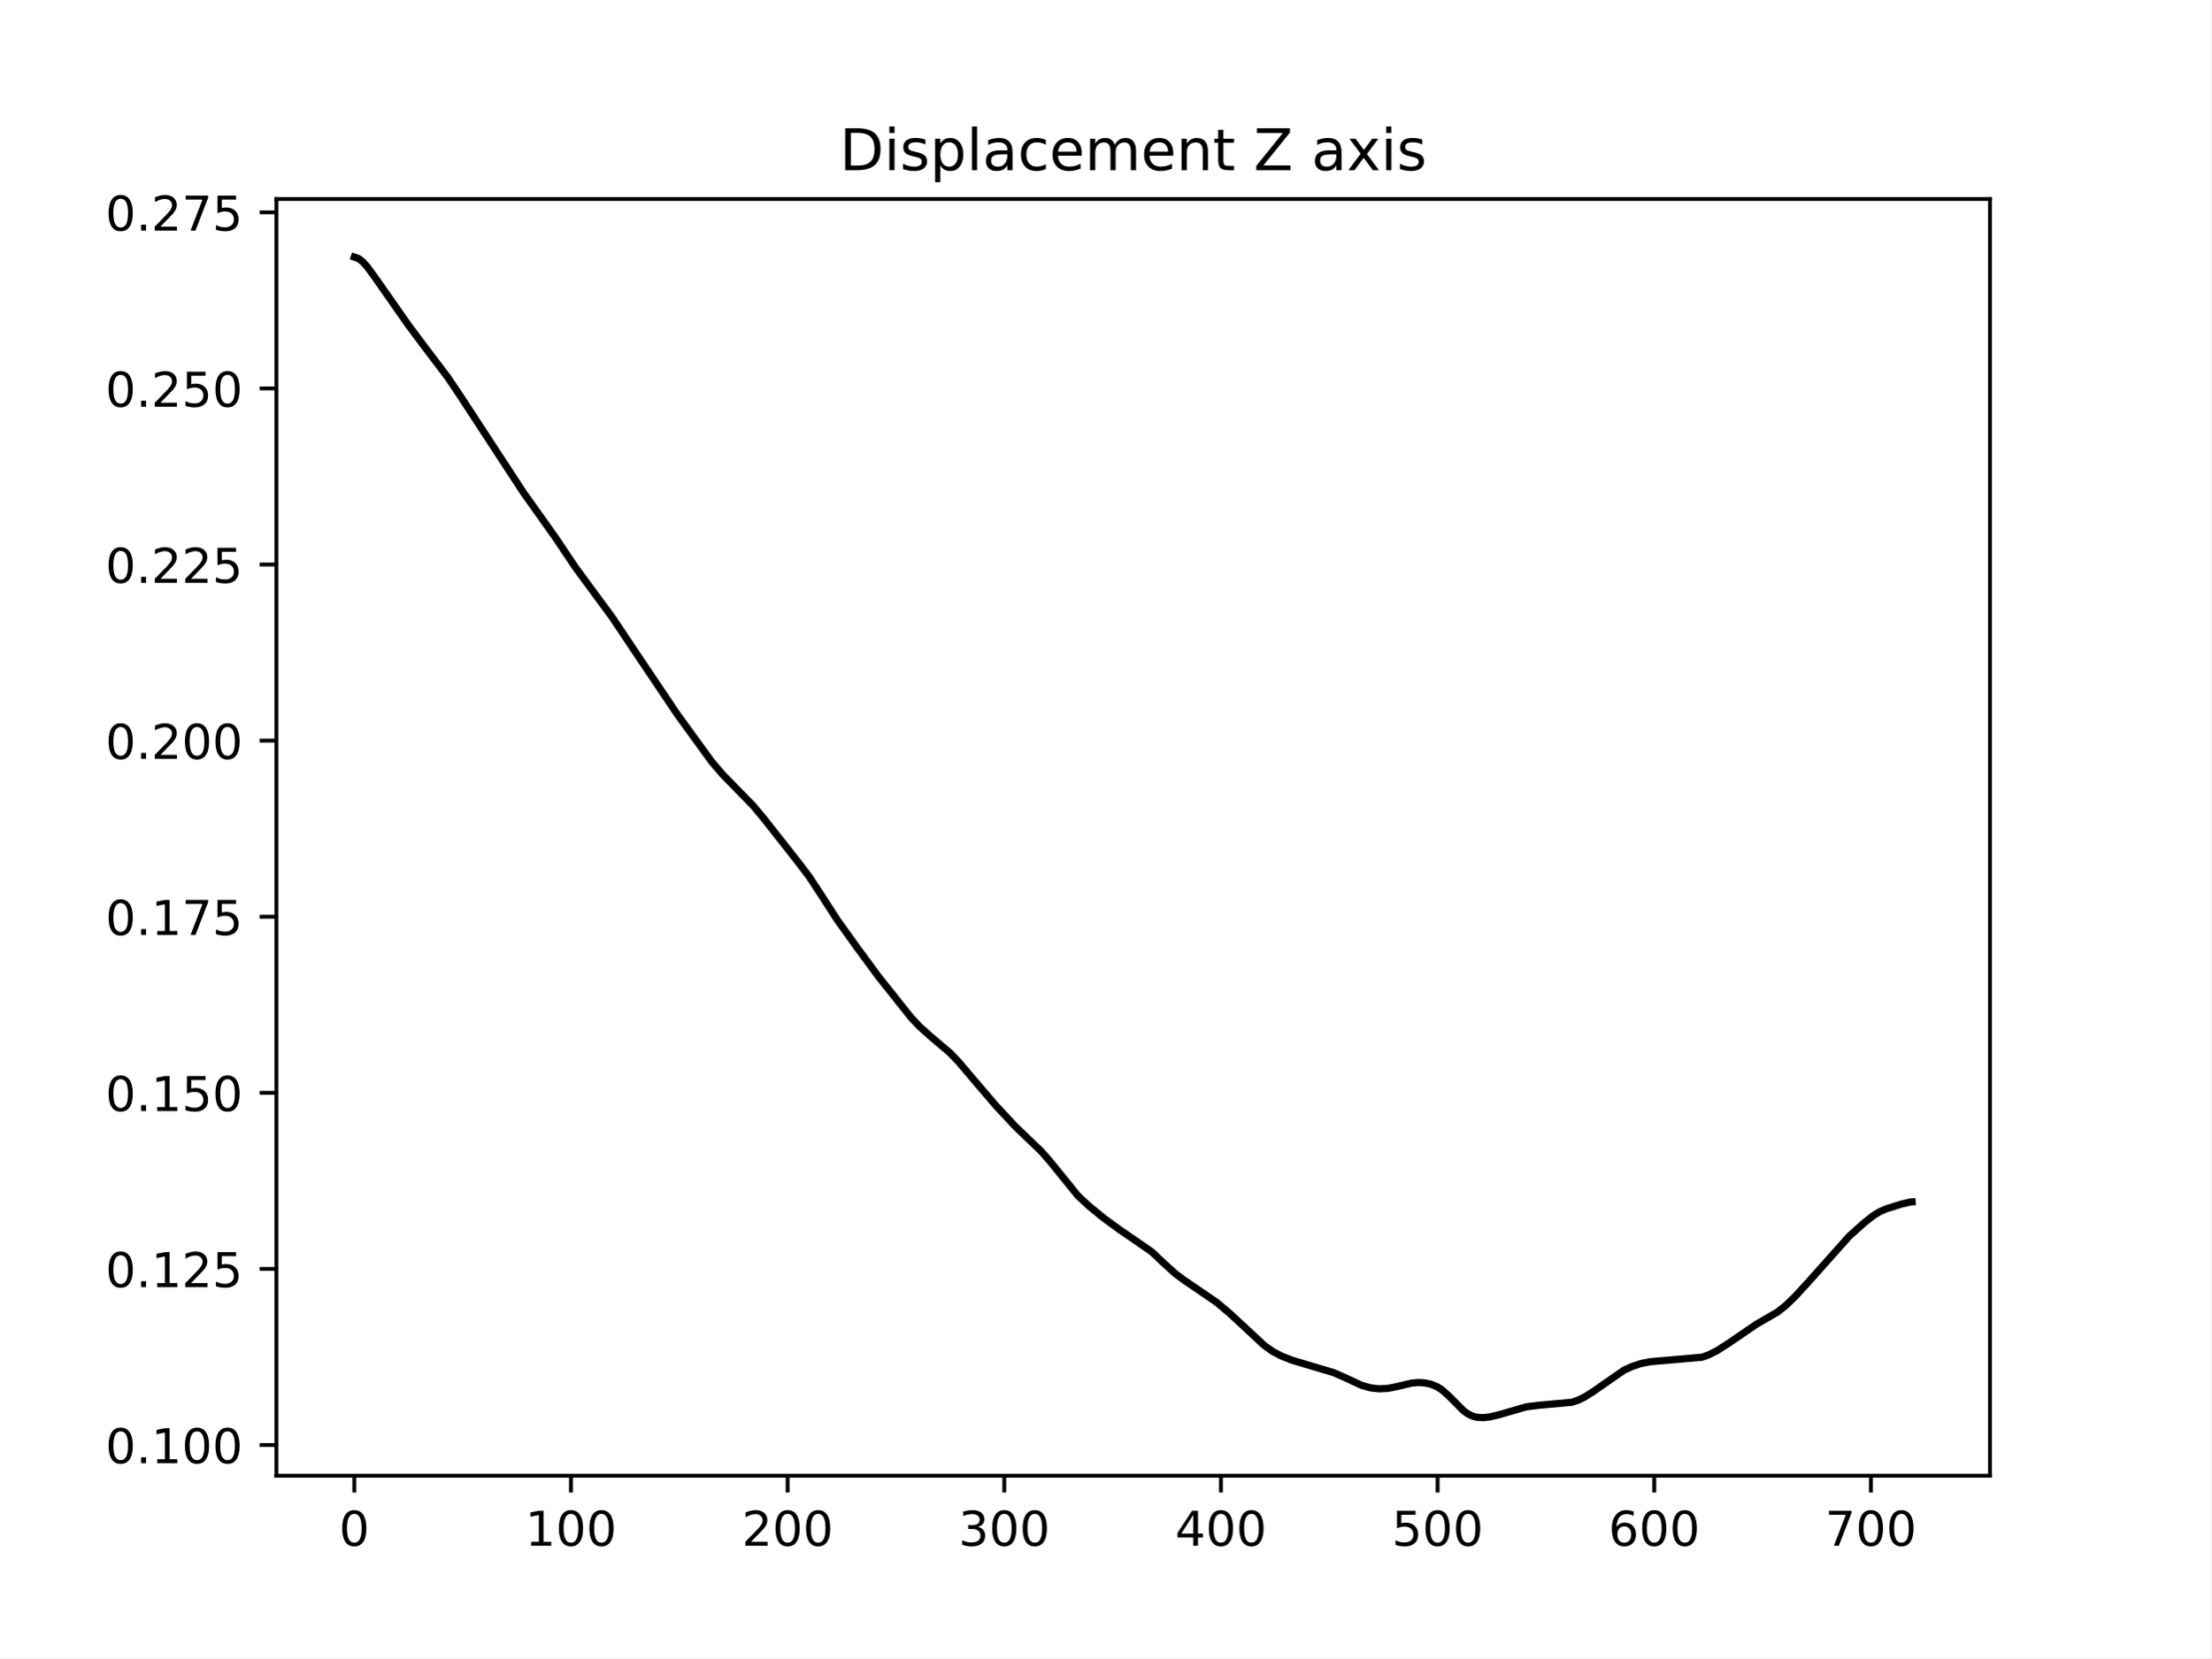
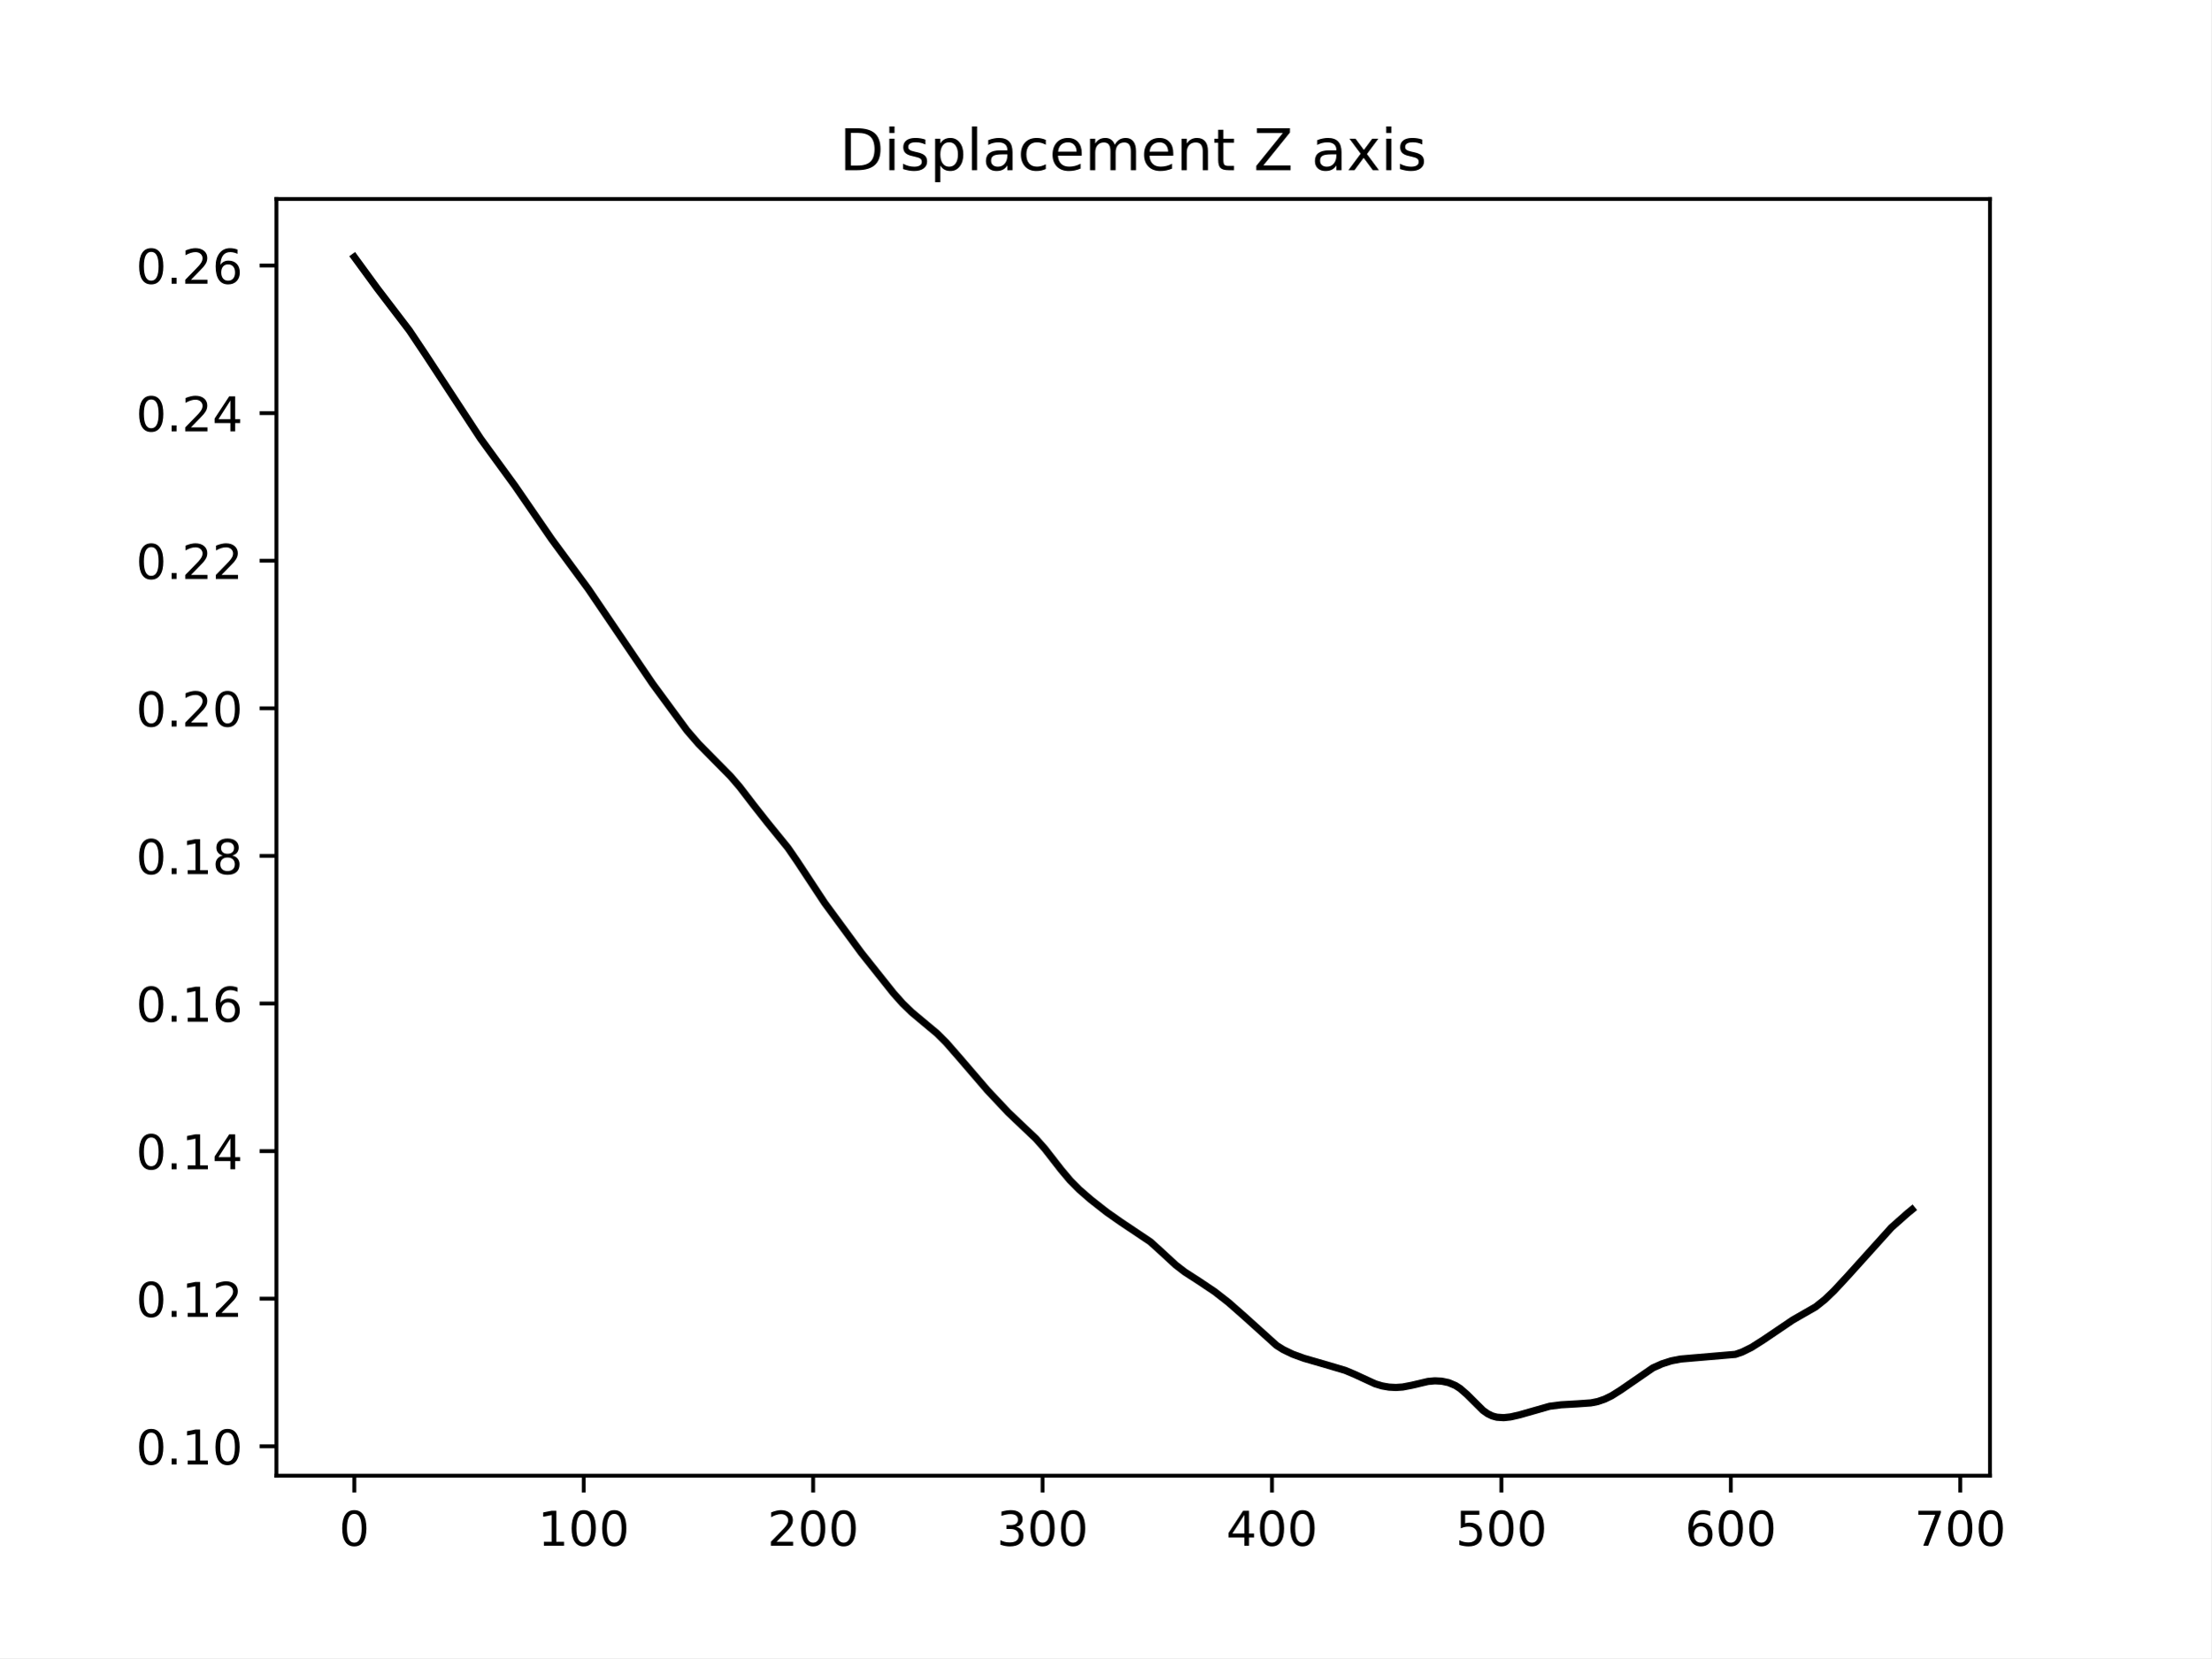
<svg xmlns="http://www.w3.org/2000/svg" xmlns:xlink="http://www.w3.org/1999/xlink" width="460.8pt" height="345.6pt" viewBox="0 0 460.8 345.6" version="1.1">
  <defs>
    <style type="text/css">*{stroke-linejoin: round; stroke-linecap: butt}</style>
  </defs>
  <g id="figure_1">
    <g id="patch_1">
      <path d="M 0 345.6  L 460.8 345.6  L 460.8 0  L 0 0  z " style="fill: #ffffff" />
    </g>
    <g id="axes_1">
      <g id="patch_2">
        <path d="M 57.6 307.584  L 414.72 307.584  L 414.72 41.472  L 57.6 41.472  z " style="fill: #ffffff" />
      </g>
      <g id="matplotlib.axis_1">
        <g id="xtick_1">
          <g id="line2d_1">
            <defs>
-               <path id="m571ae3e4ab" d="M 0 0  L 0 3.5  " style="stroke: #000000; stroke-width: 0.8" />
+               <path id="m6c4a4629c3" d="M 0 0  L 0 3.5  " style="stroke: #000000; stroke-width: 0.8" />
            </defs>
            <g>
-               <use xlink:href="#m571ae3e4ab" x="73.833" y="307.584" style="stroke: #000000; stroke-width: 0.8" />
+               <use xlink:href="#m6c4a4629c3" x="73.833" y="307.584" style="stroke: #000000; stroke-width: 0.8" />
            </g>
          </g>
          <g id="text_1">
            <g transform="translate(70.65148 322.1824) scale(0.1 -0.1)">
              <defs>
                <path id="DejaVuSans-30" d="M 2034 4250  Q 1547 4250 1301 3770  Q 1056 3291 1056 2328  Q 1056 1369 1301 889  Q 1547 409 2034 409  Q 2525 409 2770 889  Q 3016 1369 3016 2328  Q 3016 3291 2770 3770  Q 2525 4250 2034 4250  z M 2034 4750  Q 2819 4750 3233 4129  Q 3647 3509 3647 2328  Q 3647 1150 3233 529  Q 2819 -91 2034 -91  Q 1250 -91 836 529  Q 422 1150 422 2328  Q 422 3509 836 4129  Q 1250 4750 2034 4750  z " transform="scale(0.015625)" />
              </defs>
              <use xlink:href="#DejaVuSans-30" />
            </g>
          </g>
        </g>
        <g id="xtick_2">
          <g id="line2d_2">
            <g>
-               <use xlink:href="#m571ae3e4ab" x="118.986" y="307.584" style="stroke: #000000; stroke-width: 0.8" />
+               <use xlink:href="#m6c4a4629c3" x="121.646" y="307.584" style="stroke: #000000; stroke-width: 0.8" />
            </g>
          </g>
          <g id="text_2">
-             <g transform="translate(109.4426 322.1824) scale(0.1 -0.1)">
+             <g transform="translate(112.1026 322.1824) scale(0.1 -0.1)">
              <defs>
                <path id="DejaVuSans-31" d="M 794 531  L 1825 531  L 1825 4091  L 703 3866  L 703 4441  L 1819 4666  L 2450 4666  L 2450 531  L 3481 531  L 3481 0  L 794 0  L 794 531  z " transform="scale(0.015625)" />
              </defs>
              <use xlink:href="#DejaVuSans-31" />
              <use xlink:href="#DejaVuSans-30" x="63.623" />
              <use xlink:href="#DejaVuSans-30" x="127.246" />
            </g>
          </g>
        </g>
        <g id="xtick_3">
          <g id="line2d_3">
            <g>
-               <use xlink:href="#m571ae3e4ab" x="164.14" y="307.584" style="stroke: #000000; stroke-width: 0.8" />
+               <use xlink:href="#m6c4a4629c3" x="169.46" y="307.584" style="stroke: #000000; stroke-width: 0.8" />
            </g>
          </g>
          <g id="text_3">
-             <g transform="translate(154.5962 322.1824) scale(0.1 -0.1)">
+             <g transform="translate(159.9162 322.1824) scale(0.1 -0.1)">
              <defs>
                <path id="DejaVuSans-32" d="M 1228 531  L 3431 531  L 3431 0  L 469 0  L 469 531  Q 828 903 1448 1529  Q 2069 2156 2228 2338  Q 2531 2678 2651 2914  Q 2772 3150 2772 3378  Q 2772 3750 2511 3984  Q 2250 4219 1831 4219  Q 1534 4219 1204 4116  Q 875 4013 500 3803  L 500 4441  Q 881 4594 1212 4672  Q 1544 4750 1819 4750  Q 2544 4750 2975 4387  Q 3406 4025 3406 3419  Q 3406 3131 3298 2873  Q 3191 2616 2906 2266  Q 2828 2175 2409 1742  Q 1991 1309 1228 531  z " transform="scale(0.015625)" />
              </defs>
              <use xlink:href="#DejaVuSans-32" />
              <use xlink:href="#DejaVuSans-30" x="63.623" />
              <use xlink:href="#DejaVuSans-30" x="127.246" />
            </g>
          </g>
        </g>
        <g id="xtick_4">
          <g id="line2d_4">
            <g>
-               <use xlink:href="#m571ae3e4ab" x="209.294" y="307.584" style="stroke: #000000; stroke-width: 0.8" />
+               <use xlink:href="#m6c4a4629c3" x="217.274" y="307.584" style="stroke: #000000; stroke-width: 0.8" />
            </g>
          </g>
          <g id="text_4">
-             <g transform="translate(199.7498 322.1824) scale(0.1 -0.1)">
+             <g transform="translate(207.7299 322.1824) scale(0.1 -0.1)">
              <defs>
                <path id="DejaVuSans-33" d="M 2597 2516  Q 3050 2419 3304 2112  Q 3559 1806 3559 1356  Q 3559 666 3084 287  Q 2609 -91 1734 -91  Q 1441 -91 1130 -33  Q 819 25 488 141  L 488 750  Q 750 597 1062 519  Q 1375 441 1716 441  Q 2309 441 2620 675  Q 2931 909 2931 1356  Q 2931 1769 2642 2001  Q 2353 2234 1838 2234  L 1294 2234  L 1294 2753  L 1863 2753  Q 2328 2753 2575 2939  Q 2822 3125 2822 3475  Q 2822 3834 2567 4026  Q 2313 4219 1838 4219  Q 1578 4219 1281 4162  Q 984 4106 628 3988  L 628 4550  Q 988 4650 1302 4700  Q 1616 4750 1894 4750  Q 2613 4750 3031 4423  Q 3450 4097 3450 3541  Q 3450 3153 3228 2886  Q 3006 2619 2597 2516  z " transform="scale(0.015625)" />
              </defs>
              <use xlink:href="#DejaVuSans-33" />
              <use xlink:href="#DejaVuSans-30" x="63.623" />
              <use xlink:href="#DejaVuSans-30" x="127.246" />
            </g>
          </g>
        </g>
        <g id="xtick_5">
          <g id="line2d_5">
            <g>
-               <use xlink:href="#m571ae3e4ab" x="254.447" y="307.584" style="stroke: #000000; stroke-width: 0.8" />
+               <use xlink:href="#m6c4a4629c3" x="265.087" y="307.584" style="stroke: #000000; stroke-width: 0.8" />
            </g>
          </g>
          <g id="text_5">
-             <g transform="translate(244.9035 322.1824) scale(0.1 -0.1)">
+             <g transform="translate(255.5435 322.1824) scale(0.1 -0.1)">
              <defs>
                <path id="DejaVuSans-34" d="M 2419 4116  L 825 1625  L 2419 1625  L 2419 4116  z M 2253 4666  L 3047 4666  L 3047 1625  L 3713 1625  L 3713 1100  L 3047 1100  L 3047 0  L 2419 0  L 2419 1100  L 313 1100  L 313 1709  L 2253 4666  z " transform="scale(0.015625)" />
              </defs>
              <use xlink:href="#DejaVuSans-34" />
              <use xlink:href="#DejaVuSans-30" x="63.623" />
              <use xlink:href="#DejaVuSans-30" x="127.246" />
            </g>
          </g>
        </g>
        <g id="xtick_6">
          <g id="line2d_6">
            <g>
-               <use xlink:href="#m571ae3e4ab" x="299.601" y="307.584" style="stroke: #000000; stroke-width: 0.8" />
+               <use xlink:href="#m6c4a4629c3" x="312.901" y="307.584" style="stroke: #000000; stroke-width: 0.8" />
            </g>
          </g>
          <g id="text_6">
-             <g transform="translate(290.0571 322.1824) scale(0.1 -0.1)">
+             <g transform="translate(303.3571 322.1824) scale(0.1 -0.1)">
              <defs>
                <path id="DejaVuSans-35" d="M 691 4666  L 3169 4666  L 3169 4134  L 1269 4134  L 1269 2991  Q 1406 3038 1543 3061  Q 1681 3084 1819 3084  Q 2600 3084 3056 2656  Q 3513 2228 3513 1497  Q 3513 744 3044 326  Q 2575 -91 1722 -91  Q 1428 -91 1123 -41  Q 819 9 494 109  L 494 744  Q 775 591 1075 516  Q 1375 441 1709 441  Q 2250 441 2565 725  Q 2881 1009 2881 1497  Q 2881 1984 2565 2268  Q 2250 2553 1709 2553  Q 1456 2553 1204 2497  Q 953 2441 691 2322  L 691 4666  z " transform="scale(0.015625)" />
              </defs>
              <use xlink:href="#DejaVuSans-35" />
              <use xlink:href="#DejaVuSans-30" x="63.623" />
              <use xlink:href="#DejaVuSans-30" x="127.246" />
            </g>
          </g>
        </g>
        <g id="xtick_7">
          <g id="line2d_7">
            <g>
-               <use xlink:href="#m571ae3e4ab" x="344.754" y="307.584" style="stroke: #000000; stroke-width: 0.8" />
+               <use xlink:href="#m6c4a4629c3" x="360.715" y="307.584" style="stroke: #000000; stroke-width: 0.8" />
            </g>
          </g>
          <g id="text_7">
-             <g transform="translate(335.2107 322.1824) scale(0.1 -0.1)">
+             <g transform="translate(351.1708 322.1824) scale(0.1 -0.1)">
              <defs>
                <path id="DejaVuSans-36" d="M 2113 2584  Q 1688 2584 1439 2293  Q 1191 2003 1191 1497  Q 1191 994 1439 701  Q 1688 409 2113 409  Q 2538 409 2786 701  Q 3034 994 3034 1497  Q 3034 2003 2786 2293  Q 2538 2584 2113 2584  z M 3366 4563  L 3366 3988  Q 3128 4100 2886 4159  Q 2644 4219 2406 4219  Q 1781 4219 1451 3797  Q 1122 3375 1075 2522  Q 1259 2794 1537 2939  Q 1816 3084 2150 3084  Q 2853 3084 3261 2657  Q 3669 2231 3669 1497  Q 3669 778 3244 343  Q 2819 -91 2113 -91  Q 1303 -91 875 529  Q 447 1150 447 2328  Q 447 3434 972 4092  Q 1497 4750 2381 4750  Q 2619 4750 2861 4703  Q 3103 4656 3366 4563  z " transform="scale(0.015625)" />
              </defs>
              <use xlink:href="#DejaVuSans-36" />
              <use xlink:href="#DejaVuSans-30" x="63.623" />
              <use xlink:href="#DejaVuSans-30" x="127.246" />
            </g>
          </g>
        </g>
        <g id="xtick_8">
          <g id="line2d_8">
            <g>
-               <use xlink:href="#m571ae3e4ab" x="389.908" y="307.584" style="stroke: #000000; stroke-width: 0.8" />
+               <use xlink:href="#m6c4a4629c3" x="408.528" y="307.584" style="stroke: #000000; stroke-width: 0.8" />
            </g>
          </g>
          <g id="text_8">
-             <g transform="translate(380.3643 322.1824) scale(0.1 -0.1)">
+             <g transform="translate(398.9844 322.1824) scale(0.1 -0.1)">
              <defs>
                <path id="DejaVuSans-37" d="M 525 4666  L 3525 4666  L 3525 4397  L 1831 0  L 1172 0  L 2766 4134  L 525 4134  L 525 4666  z " transform="scale(0.015625)" />
              </defs>
              <use xlink:href="#DejaVuSans-37" />
              <use xlink:href="#DejaVuSans-30" x="63.623" />
              <use xlink:href="#DejaVuSans-30" x="127.246" />
            </g>
          </g>
        </g>
      </g>
      <g id="matplotlib.axis_2">
        <g id="ytick_1">
          <g id="line2d_9">
            <defs>
-               <path id="mf72a2c56a6" d="M 0 0  L -3.5 0  " style="stroke: #000000; stroke-width: 0.8" />
+               <path id="mb91774053b" d="M 0 0  L -3.5 0  " style="stroke: #000000; stroke-width: 0.8" />
            </defs>
            <g>
-               <use xlink:href="#mf72a2c56a6" x="57.6" y="301.183" style="stroke: #000000; stroke-width: 0.8" />
+               <use xlink:href="#mb91774053b" x="57.6" y="301.455" style="stroke: #000000; stroke-width: 0.8" />
            </g>
          </g>
          <g id="text_9">
-             <g transform="translate(21.97188 304.9822) scale(0.1 -0.1)">
+             <g transform="translate(28.33438 305.2542) scale(0.1 -0.1)">
              <defs>
                <path id="DejaVuSans-2e" d="M 684 794  L 1344 794  L 1344 0  L 684 0  L 684 794  z " transform="scale(0.015625)" />
              </defs>
              <use xlink:href="#DejaVuSans-30" />
              <use xlink:href="#DejaVuSans-2e" x="63.623" />
              <use xlink:href="#DejaVuSans-31" x="95.41" />
              <use xlink:href="#DejaVuSans-30" x="159.033" />
-               <use xlink:href="#DejaVuSans-30" x="222.656" />
            </g>
          </g>
        </g>
        <g id="ytick_2">
          <g id="line2d_10">
            <g>
-               <use xlink:href="#mf72a2c56a6" x="57.6" y="264.48" style="stroke: #000000; stroke-width: 0.8" />
+               <use xlink:href="#mb91774053b" x="57.6" y="270.69" style="stroke: #000000; stroke-width: 0.8" />
            </g>
          </g>
          <g id="text_10">
-             <g transform="translate(21.97188 268.279) scale(0.1 -0.1)">
+             <g transform="translate(28.33438 274.4894) scale(0.1 -0.1)">
              <use xlink:href="#DejaVuSans-30" />
              <use xlink:href="#DejaVuSans-2e" x="63.623" />
              <use xlink:href="#DejaVuSans-31" x="95.41" />
              <use xlink:href="#DejaVuSans-32" x="159.033" />
-               <use xlink:href="#DejaVuSans-35" x="222.656" />
            </g>
          </g>
        </g>
        <g id="ytick_3">
          <g id="line2d_11">
            <g>
-               <use xlink:href="#mf72a2c56a6" x="57.6" y="227.777" style="stroke: #000000; stroke-width: 0.8" />
+               <use xlink:href="#mb91774053b" x="57.6" y="239.925" style="stroke: #000000; stroke-width: 0.8" />
            </g>
          </g>
          <g id="text_11">
-             <g transform="translate(21.97188 231.5758) scale(0.1 -0.1)">
-               <use xlink:href="#DejaVuSans-30" />
-               <use xlink:href="#DejaVuSans-2e" x="63.623" />
-               <use xlink:href="#DejaVuSans-31" x="95.41" />
-               <use xlink:href="#DejaVuSans-35" x="159.033" />
-               <use xlink:href="#DejaVuSans-30" x="222.656" />
+             <g transform="translate(28.33438 243.7246) scale(0.1 -0.1)">
+               <use xlink:href="#DejaVuSans-30" />
+               <use xlink:href="#DejaVuSans-2e" x="63.623" />
+               <use xlink:href="#DejaVuSans-31" x="95.41" />
+               <use xlink:href="#DejaVuSans-34" x="159.033" />
            </g>
          </g>
        </g>
        <g id="ytick_4">
          <g id="line2d_12">
            <g>
-               <use xlink:href="#mf72a2c56a6" x="57.6" y="191.073" style="stroke: #000000; stroke-width: 0.8" />
+               <use xlink:href="#mb91774053b" x="57.6" y="209.161" style="stroke: #000000; stroke-width: 0.8" />
            </g>
          </g>
          <g id="text_12">
-             <g transform="translate(21.97188 194.8725) scale(0.1 -0.1)">
-               <use xlink:href="#DejaVuSans-30" />
-               <use xlink:href="#DejaVuSans-2e" x="63.623" />
-               <use xlink:href="#DejaVuSans-31" x="95.41" />
-               <use xlink:href="#DejaVuSans-37" x="159.033" />
-               <use xlink:href="#DejaVuSans-35" x="222.656" />
+             <g transform="translate(28.33438 212.9597) scale(0.1 -0.1)">
+               <use xlink:href="#DejaVuSans-30" />
+               <use xlink:href="#DejaVuSans-2e" x="63.623" />
+               <use xlink:href="#DejaVuSans-31" x="95.41" />
+               <use xlink:href="#DejaVuSans-36" x="159.033" />
            </g>
          </g>
        </g>
        <g id="ytick_5">
          <g id="line2d_13">
            <g>
-               <use xlink:href="#mf72a2c56a6" x="57.6" y="154.37" style="stroke: #000000; stroke-width: 0.8" />
+               <use xlink:href="#mb91774053b" x="57.6" y="178.396" style="stroke: #000000; stroke-width: 0.8" />
            </g>
          </g>
          <g id="text_13">
-             <g transform="translate(21.97188 158.1693) scale(0.1 -0.1)">
+             <g transform="translate(28.33438 182.1949) scale(0.1 -0.1)">
+               <defs>
+                 <path id="DejaVuSans-38" d="M 2034 2216  Q 1584 2216 1326 1975  Q 1069 1734 1069 1313  Q 1069 891 1326 650  Q 1584 409 2034 409  Q 2484 409 2743 651  Q 3003 894 3003 1313  Q 3003 1734 2745 1975  Q 2488 2216 2034 2216  z M 1403 2484  Q 997 2584 770 2862  Q 544 3141 544 3541  Q 544 4100 942 4425  Q 1341 4750 2034 4750  Q 2731 4750 3128 4425  Q 3525 4100 3525 3541  Q 3525 3141 3298 2862  Q 3072 2584 2669 2484  Q 3125 2378 3379 2068  Q 3634 1759 3634 1313  Q 3634 634 3220 271  Q 2806 -91 2034 -91  Q 1263 -91 848 271  Q 434 634 434 1313  Q 434 1759 690 2068  Q 947 2378 1403 2484  z M 1172 3481  Q 1172 3119 1398 2916  Q 1625 2713 2034 2713  Q 2441 2713 2670 2916  Q 2900 3119 2900 3481  Q 2900 3844 2670 4047  Q 2441 4250 2034 4250  Q 1625 4250 1398 4047  Q 1172 3844 1172 3481  z " transform="scale(0.015625)" />
+               </defs>
+               <use xlink:href="#DejaVuSans-30" />
+               <use xlink:href="#DejaVuSans-2e" x="63.623" />
+               <use xlink:href="#DejaVuSans-31" x="95.41" />
+               <use xlink:href="#DejaVuSans-38" x="159.033" />
+             </g>
+           </g>
+         </g>
+         <g id="ytick_6">
+           <g id="line2d_14">
+             <g>
+               <use xlink:href="#mb91774053b" x="57.6" y="147.631" style="stroke: #000000; stroke-width: 0.8" />
+             </g>
+           </g>
+           <g id="text_14">
+             <g transform="translate(28.33438 151.4301) scale(0.1 -0.1)">
              <use xlink:href="#DejaVuSans-30" />
              <use xlink:href="#DejaVuSans-2e" x="63.623" />
              <use xlink:href="#DejaVuSans-32" x="95.41" />
              <use xlink:href="#DejaVuSans-30" x="159.033" />
-               <use xlink:href="#DejaVuSans-30" x="222.656" />
-             </g>
-           </g>
-         </g>
-         <g id="ytick_6">
-           <g id="line2d_14">
-             <g>
-               <use xlink:href="#mf72a2c56a6" x="57.6" y="117.667" style="stroke: #000000; stroke-width: 0.8" />
-             </g>
-           </g>
-           <g id="text_14">
-             <g transform="translate(21.97188 121.4661) scale(0.1 -0.1)">
+             </g>
+           </g>
+         </g>
+         <g id="ytick_7">
+           <g id="line2d_15">
+             <g>
+               <use xlink:href="#mb91774053b" x="57.6" y="116.866" style="stroke: #000000; stroke-width: 0.8" />
+             </g>
+           </g>
+           <g id="text_15">
+             <g transform="translate(28.33438 120.6653) scale(0.1 -0.1)">
              <use xlink:href="#DejaVuSans-30" />
              <use xlink:href="#DejaVuSans-2e" x="63.623" />
              <use xlink:href="#DejaVuSans-32" x="95.41" />
              <use xlink:href="#DejaVuSans-32" x="159.033" />
-               <use xlink:href="#DejaVuSans-35" x="222.656" />
-             </g>
-           </g>
-         </g>
-         <g id="ytick_7">
-           <g id="line2d_15">
-             <g>
-               <use xlink:href="#mf72a2c56a6" x="57.6" y="80.964" style="stroke: #000000; stroke-width: 0.8" />
-             </g>
-           </g>
-           <g id="text_15">
-             <g transform="translate(21.97188 84.76287) scale(0.1 -0.1)">
-               <use xlink:href="#DejaVuSans-30" />
-               <use xlink:href="#DejaVuSans-2e" x="63.623" />
-               <use xlink:href="#DejaVuSans-32" x="95.41" />
-               <use xlink:href="#DejaVuSans-35" x="159.033" />
-               <use xlink:href="#DejaVuSans-30" x="222.656" />
            </g>
          </g>
        </g>
        <g id="ytick_8">
          <g id="line2d_16">
            <g>
-               <use xlink:href="#mf72a2c56a6" x="57.6" y="44.26" style="stroke: #000000; stroke-width: 0.8" />
+               <use xlink:href="#mb91774053b" x="57.6" y="86.101" style="stroke: #000000; stroke-width: 0.8" />
            </g>
          </g>
          <g id="text_16">
-             <g transform="translate(21.97188 48.05964) scale(0.1 -0.1)">
+             <g transform="translate(28.33438 89.9005) scale(0.1 -0.1)">
              <use xlink:href="#DejaVuSans-30" />
              <use xlink:href="#DejaVuSans-2e" x="63.623" />
              <use xlink:href="#DejaVuSans-32" x="95.41" />
-               <use xlink:href="#DejaVuSans-37" x="159.033" />
-               <use xlink:href="#DejaVuSans-35" x="222.656" />
-             </g>
-           </g>
-         </g>
-       </g>
-       <g id="line2d_17">
-         <path d="M 73.833 53.568  L 74.736 53.894  L 75.639 54.608  L 76.542 55.617  L 78.348 58.101  L 85.121 67.785  L 88.282 72.009  L 93.249 78.558  L 95.958 82.585  L 109.053 102.624  L 115.826 112.147  L 119.889 118.216  L 123.502 123.133  L 127.566 128.641  L 132.081 135.4  L 141.112 148.84  L 148.336 158.782  L 150.594 161.419  L 153.303 164.199  L 156.915 167.893  L 159.173 170.593  L 166.398 179.78  L 168.655 182.757  L 170.913 186.195  L 174.525 191.792  L 178.589 197.457  L 183.104 203.596  L 189.878 212.097  L 191.684 214.005  L 193.941 216.027  L 198.005 219.477  L 199.811 221.367  L 202.972 225.098  L 207.487 230.381  L 211.551 234.746  L 214.26 237.354  L 216.97 239.943  L 218.776 242  L 224.646 249.243  L 226.904 251.34  L 230.064 253.925  L 233.225 256.23  L 239.998 260.894  L 242.707 263.45  L 244.965 265.484  L 246.771 266.827  L 253.544 271.443  L 256.253 273.726  L 259.866 277.068  L 263.478 280.443  L 265.284 281.716  L 267.09 282.659  L 269.348 283.54  L 272.96 284.622  L 277.927 286.096  L 280.185 287.088  L 283.797 288.762  L 285.603 289.272  L 287.409 289.477  L 289.216 289.39  L 291.022 289.037  L 294.182 288.286  L 295.537 288.164  L 296.892 288.236  L 298.246 288.525  L 299.601 289.1  L 300.504 289.686  L 301.859 290.877  L 305.019 294.055  L 305.922 294.7  L 306.825 295.144  L 307.728 295.397  L 309.083 295.486  L 310.438 295.341  L 312.244 294.922  L 318.114 293.225  L 320.823 292.89  L 327.596 292.279  L 328.951 291.812  L 330.305 291.146  L 332.111 289.999  L 338.433 285.598  L 340.239 284.776  L 342.045 284.193  L 343.851 283.836  L 346.561 283.597  L 354.688 282.896  L 356.043 282.419  L 357.849 281.516  L 360.107 280.07  L 365.977 276.058  L 370.492 273.44  L 372.298 271.985  L 374.104 270.232  L 376.814 267.28  L 385.393 257.659  L 388.553 254.829  L 390.36 253.403  L 391.714 252.57  L 393.069 251.974  L 396.23 250.977  L 398.036 250.561  L 398.487 250.525  L 398.487 250.525  " clip-path="url(#p9899950a2d)" style="fill: none; stroke: #000000; stroke-width: 1.5; stroke-linecap: square" />
+               <use xlink:href="#DejaVuSans-34" x="159.033" />
+             </g>
+           </g>
+         </g>
+         <g id="ytick_9">
+           <g id="line2d_17">
+             <g>
+               <use xlink:href="#mb91774053b" x="57.6" y="55.336" style="stroke: #000000; stroke-width: 0.8" />
+             </g>
+           </g>
+           <g id="text_17">
+             <g transform="translate(28.33438 59.13569) scale(0.1 -0.1)">
+               <use xlink:href="#DejaVuSans-30" />
+               <use xlink:href="#DejaVuSans-2e" x="63.623" />
+               <use xlink:href="#DejaVuSans-32" x="95.41" />
+               <use xlink:href="#DejaVuSans-36" x="159.033" />
+             </g>
+           </g>
+         </g>
+       </g>
+       <g id="line2d_18">
+         <path d="M 73.833 53.568  L 78.614 60.108  L 85.308 68.876  L 88.655 73.883  L 100.13 91.394  L 103.477 95.999  L 107.302 101.25  L 114.952 112.37  L 122.603 122.765  L 135.99 142.498  L 143.162 152.253  L 145.553 155.017  L 148.422 157.929  L 152.247 161.8  L 154.16 164.03  L 157.028 167.769  L 159.897 171.413  L 164.2 176.708  L 166.113 179.489  L 171.851 188.19  L 179.501 198.597  L 186.195 207.005  L 188.107 209.152  L 190.02 211.004  L 192.411 213.004  L 195.279 215.399  L 197.192 217.306  L 200.061 220.594  L 205.798 227.271  L 210.102 231.845  L 212.97 234.578  L 215.839 237.291  L 217.752 239.445  L 221.099 243.75  L 223.011 246.029  L 224.924 247.958  L 227.314 250.035  L 230.661 252.662  L 233.53 254.673  L 239.746 258.837  L 242.137 261.004  L 245.006 263.656  L 246.918 265.13  L 249.787 266.979  L 253.134 269.219  L 256.003 271.454  L 259.35 274.397  L 266.044 280.44  L 267.478 281.334  L 269.39 282.253  L 271.781 283.126  L 276.084 284.369  L 280.388 285.648  L 282.3 286.457  L 286.603 288.441  L 288.038 288.872  L 289.472 289.121  L 290.907 289.195  L 292.341 289.098  L 294.254 288.729  L 297.601 287.942  L 299.035 287.815  L 300.469 287.89  L 301.904 288.193  L 303.338 288.795  L 304.294 289.409  L 305.729 290.657  L 309.076 293.987  L 310.032 294.663  L 310.988 295.128  L 311.945 295.392  L 313.379 295.486  L 314.813 295.334  L 316.726 294.895  L 322.942 293.117  L 325.332 292.808  L 328.679 292.615  L 331.548 292.412  L 332.983 292.125  L 334.417 291.636  L 335.851 290.939  L 337.764 289.737  L 344.458 285.125  L 346.37 284.265  L 348.283 283.653  L 350.196 283.279  L 353.064 283.03  L 361.671 282.294  L 363.105 281.795  L 365.018 280.849  L 367.408 279.333  L 373.624 275.131  L 378.406 272.387  L 380.318 270.862  L 382.231 269.026  L 385.099 265.932  L 394.184 255.853  L 397.531 252.887  L 398.487 252.105  L 398.487 252.105  " clip-path="url(#pb28a90a04c)" style="fill: none; stroke: #000000; stroke-width: 1.5; stroke-linecap: square" />
      </g>
      <g id="patch_3">
        <path d="M 57.6 307.584  L 57.6 41.472  " style="fill: none; stroke: #000000; stroke-width: 0.8; stroke-linejoin: miter; stroke-linecap: square" />
      </g>
      <g id="patch_4">
        <path d="M 414.72 307.584  L 414.72 41.472  " style="fill: none; stroke: #000000; stroke-width: 0.8; stroke-linejoin: miter; stroke-linecap: square" />
      </g>
      <g id="patch_5">
        <path d="M 57.6 307.584  L 414.72 307.584  " style="fill: none; stroke: #000000; stroke-width: 0.8; stroke-linejoin: miter; stroke-linecap: square" />
      </g>
      <g id="patch_6">
        <path d="M 57.6 41.472  L 414.72 41.472  " style="fill: none; stroke: #000000; stroke-width: 0.8; stroke-linejoin: miter; stroke-linecap: square" />
      </g>
-       <g id="text_17">
+       <g id="text_18">
        <g transform="translate(174.9684 35.472) scale(0.12 -0.12)">
          <defs>
            <path id="DejaVuSans-44" d="M 1259 4147  L 1259 519  L 2022 519  Q 2988 519 3436 956  Q 3884 1394 3884 2338  Q 3884 3275 3436 3711  Q 2988 4147 2022 4147  L 1259 4147  z M 628 4666  L 1925 4666  Q 3281 4666 3915 4102  Q 4550 3538 4550 2338  Q 4550 1131 3912 565  Q 3275 0 1925 0  L 628 0  L 628 4666  z " transform="scale(0.015625)" />
            <path id="DejaVuSans-69" d="M 603 3500  L 1178 3500  L 1178 0  L 603 0  L 603 3500  z M 603 4863  L 1178 4863  L 1178 4134  L 603 4134  L 603 4863  z " transform="scale(0.015625)" />
            <path id="DejaVuSans-73" d="M 2834 3397  L 2834 2853  Q 2591 2978 2328 3040  Q 2066 3103 1784 3103  Q 1356 3103 1142 2972  Q 928 2841 928 2578  Q 928 2378 1081 2264  Q 1234 2150 1697 2047  L 1894 2003  Q 2506 1872 2764 1633  Q 3022 1394 3022 966  Q 3022 478 2636 193  Q 2250 -91 1575 -91  Q 1294 -91 989 -36  Q 684 19 347 128  L 347 722  Q 666 556 975 473  Q 1284 391 1588 391  Q 1994 391 2212 530  Q 2431 669 2431 922  Q 2431 1156 2273 1281  Q 2116 1406 1581 1522  L 1381 1569  Q 847 1681 609 1914  Q 372 2147 372 2553  Q 372 3047 722 3315  Q 1072 3584 1716 3584  Q 2034 3584 2315 3537  Q 2597 3491 2834 3397  z " transform="scale(0.015625)" />
            <path id="DejaVuSans-70" d="M 1159 525  L 1159 -1331  L 581 -1331  L 581 3500  L 1159 3500  L 1159 2969  Q 1341 3281 1617 3432  Q 1894 3584 2278 3584  Q 2916 3584 3314 3078  Q 3713 2572 3713 1747  Q 3713 922 3314 415  Q 2916 -91 2278 -91  Q 1894 -91 1617 61  Q 1341 213 1159 525  z M 3116 1747  Q 3116 2381 2855 2742  Q 2594 3103 2138 3103  Q 1681 3103 1420 2742  Q 1159 2381 1159 1747  Q 1159 1113 1420 752  Q 1681 391 2138 391  Q 2594 391 2855 752  Q 3116 1113 3116 1747  z " transform="scale(0.015625)" />
            <path id="DejaVuSans-6c" d="M 603 4863  L 1178 4863  L 1178 0  L 603 0  L 603 4863  z " transform="scale(0.015625)" />
            <path id="DejaVuSans-61" d="M 2194 1759  Q 1497 1759 1228 1600  Q 959 1441 959 1056  Q 959 750 1161 570  Q 1363 391 1709 391  Q 2188 391 2477 730  Q 2766 1069 2766 1631  L 2766 1759  L 2194 1759  z M 3341 1997  L 3341 0  L 2766 0  L 2766 531  Q 2569 213 2275 61  Q 1981 -91 1556 -91  Q 1019 -91 701 211  Q 384 513 384 1019  Q 384 1609 779 1909  Q 1175 2209 1959 2209  L 2766 2209  L 2766 2266  Q 2766 2663 2505 2880  Q 2244 3097 1772 3097  Q 1472 3097 1187 3025  Q 903 2953 641 2809  L 641 3341  Q 956 3463 1253 3523  Q 1550 3584 1831 3584  Q 2591 3584 2966 3190  Q 3341 2797 3341 1997  z " transform="scale(0.015625)" />
            <path id="DejaVuSans-63" d="M 3122 3366  L 3122 2828  Q 2878 2963 2633 3030  Q 2388 3097 2138 3097  Q 1578 3097 1268 2742  Q 959 2388 959 1747  Q 959 1106 1268 751  Q 1578 397 2138 397  Q 2388 397 2633 464  Q 2878 531 3122 666  L 3122 134  Q 2881 22 2623 -34  Q 2366 -91 2075 -91  Q 1284 -91 818 406  Q 353 903 353 1747  Q 353 2603 823 3093  Q 1294 3584 2113 3584  Q 2378 3584 2631 3529  Q 2884 3475 3122 3366  z " transform="scale(0.015625)" />
            <path id="DejaVuSans-65" d="M 3597 1894  L 3597 1613  L 953 1613  Q 991 1019 1311 708  Q 1631 397 2203 397  Q 2534 397 2845 478  Q 3156 559 3463 722  L 3463 178  Q 3153 47 2828 -22  Q 2503 -91 2169 -91  Q 1331 -91 842 396  Q 353 884 353 1716  Q 353 2575 817 3079  Q 1281 3584 2069 3584  Q 2775 3584 3186 3129  Q 3597 2675 3597 1894  z M 3022 2063  Q 3016 2534 2758 2815  Q 2500 3097 2075 3097  Q 1594 3097 1305 2825  Q 1016 2553 972 2059  L 3022 2063  z " transform="scale(0.015625)" />
            <path id="DejaVuSans-6d" d="M 3328 2828  Q 3544 3216 3844 3400  Q 4144 3584 4550 3584  Q 5097 3584 5394 3201  Q 5691 2819 5691 2113  L 5691 0  L 5113 0  L 5113 2094  Q 5113 2597 4934 2840  Q 4756 3084 4391 3084  Q 3944 3084 3684 2787  Q 3425 2491 3425 1978  L 3425 0  L 2847 0  L 2847 2094  Q 2847 2600 2669 2842  Q 2491 3084 2119 3084  Q 1678 3084 1418 2786  Q 1159 2488 1159 1978  L 1159 0  L 581 0  L 581 3500  L 1159 3500  L 1159 2956  Q 1356 3278 1631 3431  Q 1906 3584 2284 3584  Q 2666 3584 2933 3390  Q 3200 3197 3328 2828  z " transform="scale(0.015625)" />
            <path id="DejaVuSans-6e" d="M 3513 2113  L 3513 0  L 2938 0  L 2938 2094  Q 2938 2591 2744 2837  Q 2550 3084 2163 3084  Q 1697 3084 1428 2787  Q 1159 2491 1159 1978  L 1159 0  L 581 0  L 581 3500  L 1159 3500  L 1159 2956  Q 1366 3272 1645 3428  Q 1925 3584 2291 3584  Q 2894 3584 3203 3211  Q 3513 2838 3513 2113  z " transform="scale(0.015625)" />
            <path id="DejaVuSans-74" d="M 1172 4494  L 1172 3500  L 2356 3500  L 2356 3053  L 1172 3053  L 1172 1153  Q 1172 725 1289 603  Q 1406 481 1766 481  L 2356 481  L 2356 0  L 1766 0  Q 1100 0 847 248  Q 594 497 594 1153  L 594 3053  L 172 3053  L 172 3500  L 594 3500  L 594 4494  L 1172 4494  z " transform="scale(0.015625)" />
            <path id="DejaVuSans-20" transform="scale(0.015625)" />
            <path id="DejaVuSans-5a" d="M 359 4666  L 4025 4666  L 4025 4184  L 1075 531  L 4097 531  L 4097 0  L 288 0  L 288 481  L 3238 4134  L 359 4134  L 359 4666  z " transform="scale(0.015625)" />
            <path id="DejaVuSans-78" d="M 3513 3500  L 2247 1797  L 3578 0  L 2900 0  L 1881 1375  L 863 0  L 184 0  L 1544 1831  L 300 3500  L 978 3500  L 1906 2253  L 2834 3500  L 3513 3500  z " transform="scale(0.015625)" />
          </defs>
          <use xlink:href="#DejaVuSans-44" />
          <use xlink:href="#DejaVuSans-69" x="77.002" />
          <use xlink:href="#DejaVuSans-73" x="104.785" />
          <use xlink:href="#DejaVuSans-70" x="156.885" />
          <use xlink:href="#DejaVuSans-6c" x="220.361" />
          <use xlink:href="#DejaVuSans-61" x="248.145" />
          <use xlink:href="#DejaVuSans-63" x="309.424" />
          <use xlink:href="#DejaVuSans-65" x="364.404" />
          <use xlink:href="#DejaVuSans-6d" x="425.928" />
          <use xlink:href="#DejaVuSans-65" x="523.34" />
          <use xlink:href="#DejaVuSans-6e" x="584.863" />
          <use xlink:href="#DejaVuSans-74" x="648.242" />
          <use xlink:href="#DejaVuSans-20" x="687.451" />
          <use xlink:href="#DejaVuSans-5a" x="719.238" />
          <use xlink:href="#DejaVuSans-20" x="787.744" />
          <use xlink:href="#DejaVuSans-61" x="819.531" />
          <use xlink:href="#DejaVuSans-78" x="880.811" />
          <use xlink:href="#DejaVuSans-69" x="939.99" />
          <use xlink:href="#DejaVuSans-73" x="967.773" />
        </g>
      </g>
    </g>
  </g>
  <defs>
-     <clipPath id="p9899950a2d">
+     <clipPath id="pb28a90a04c">
      <rect x="57.6" y="41.472" width="357.12" height="266.112" />
    </clipPath>
  </defs>
</svg>
